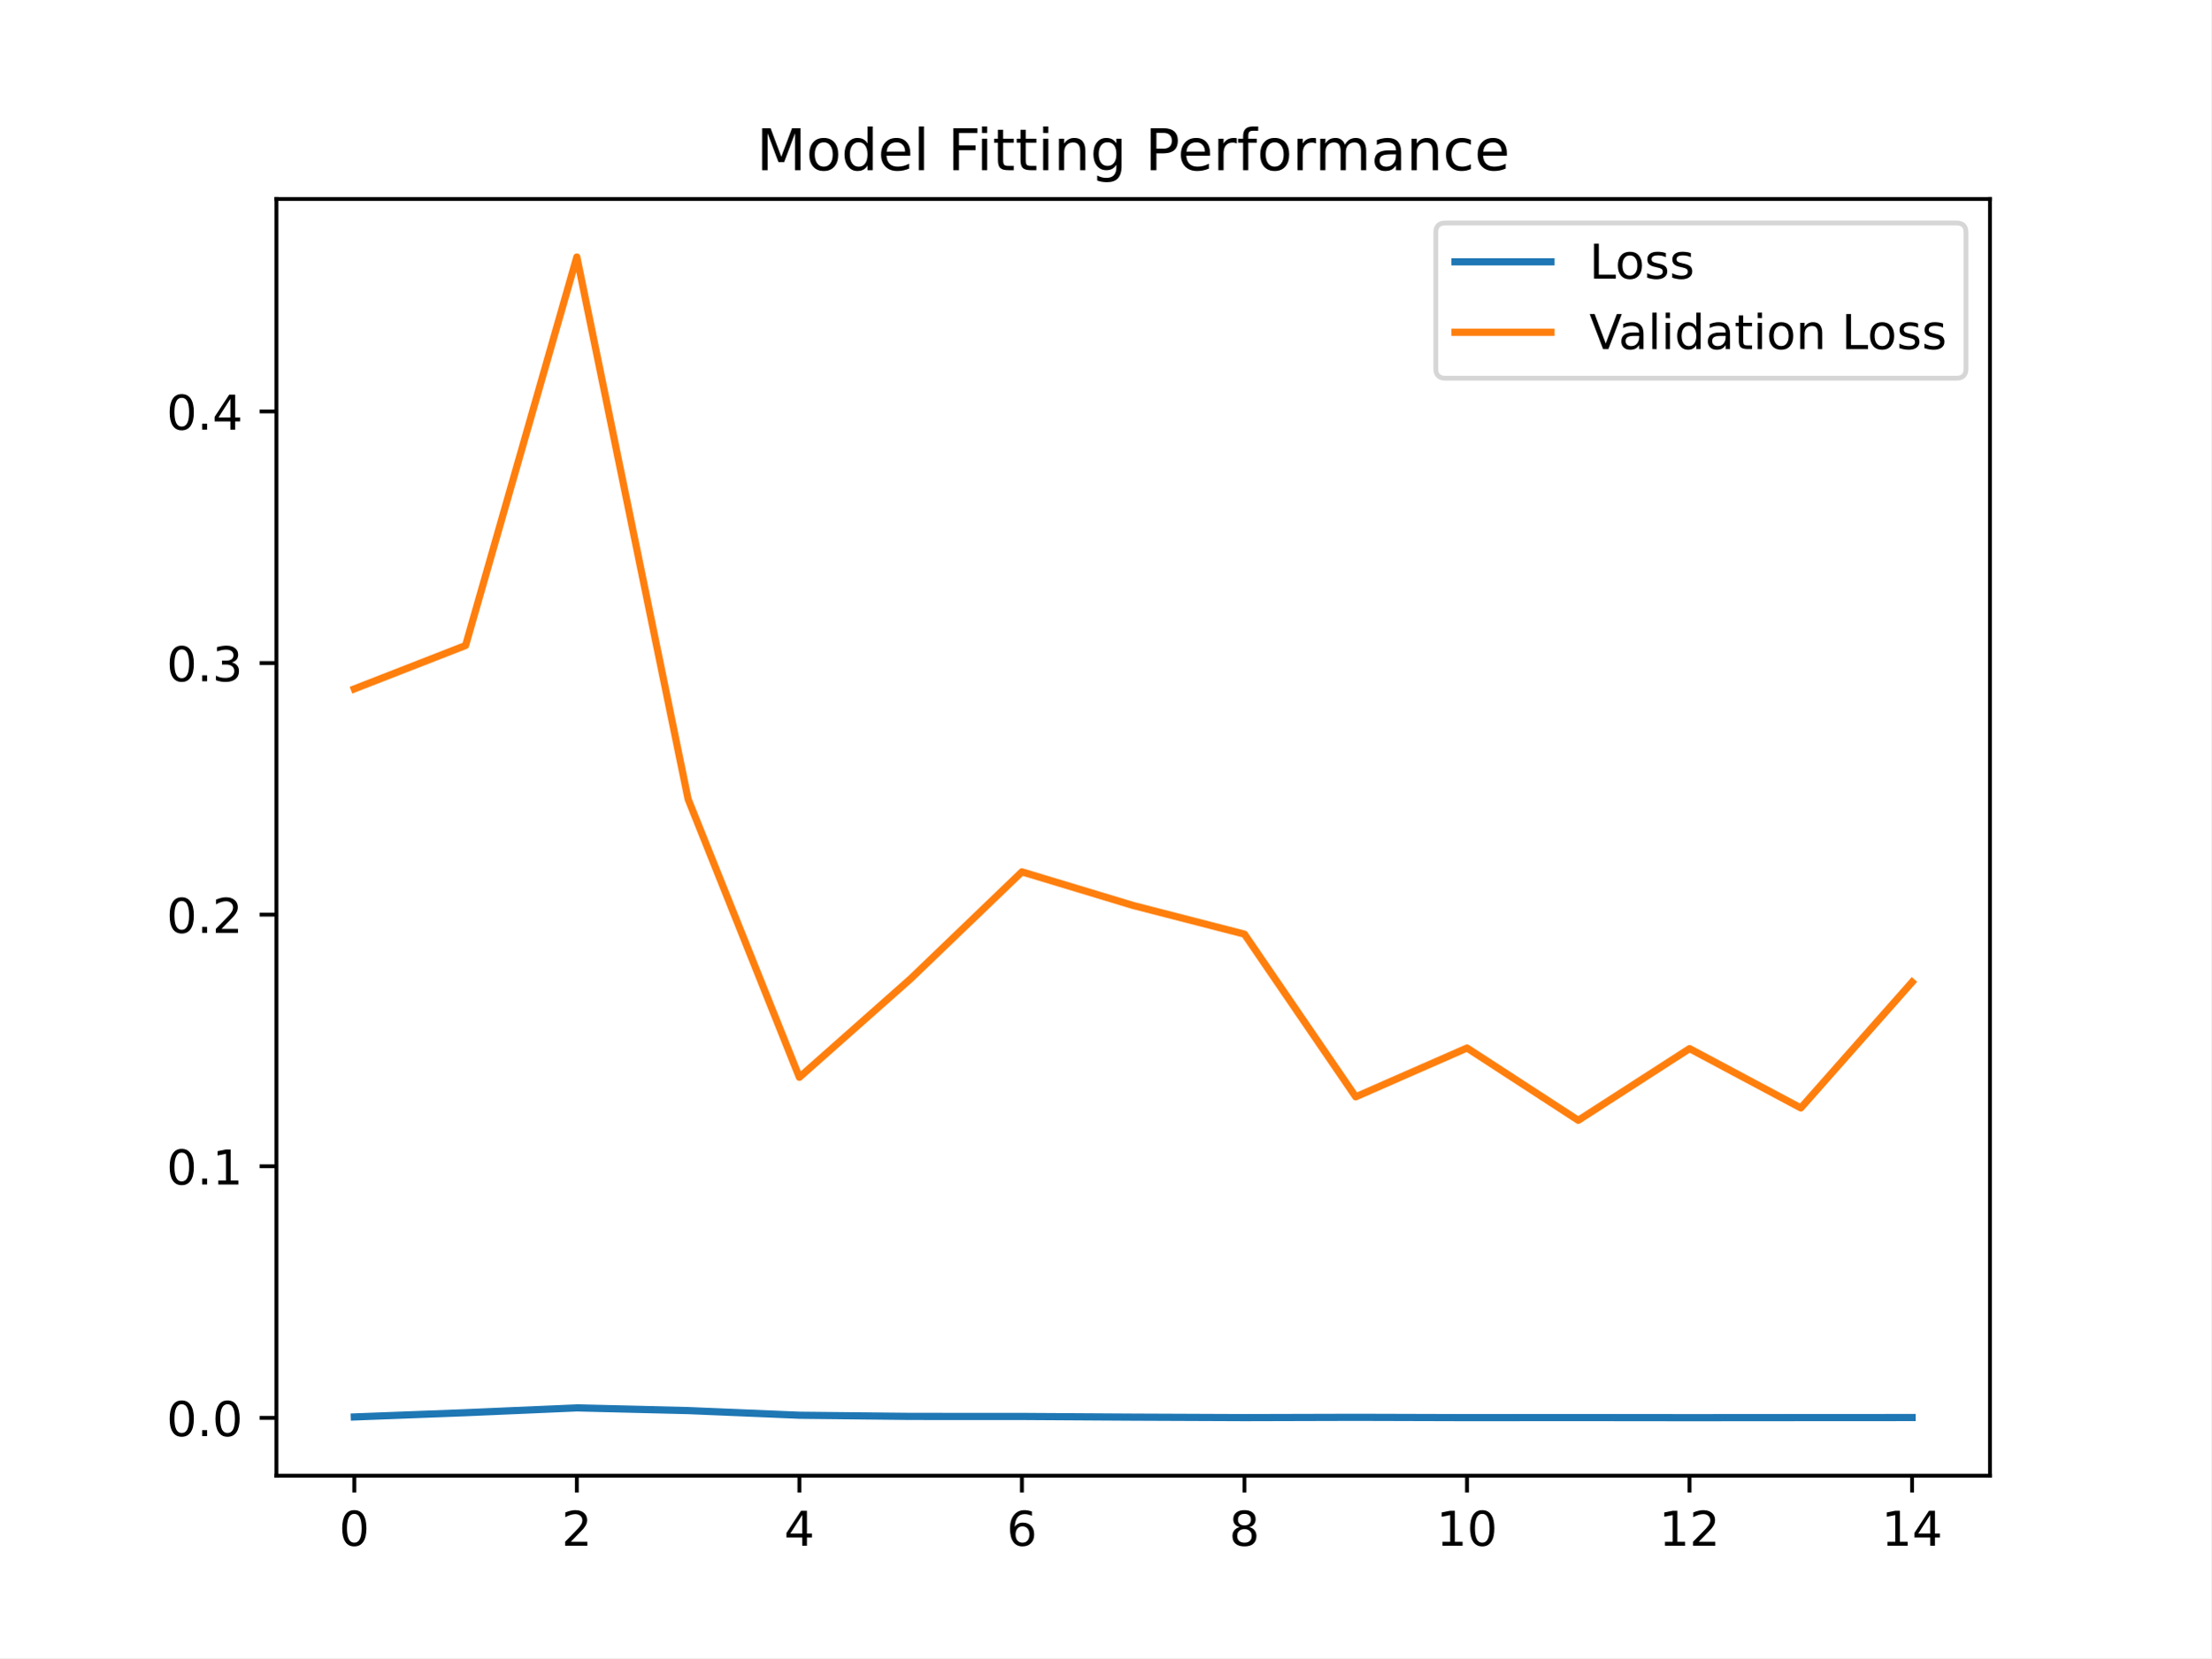
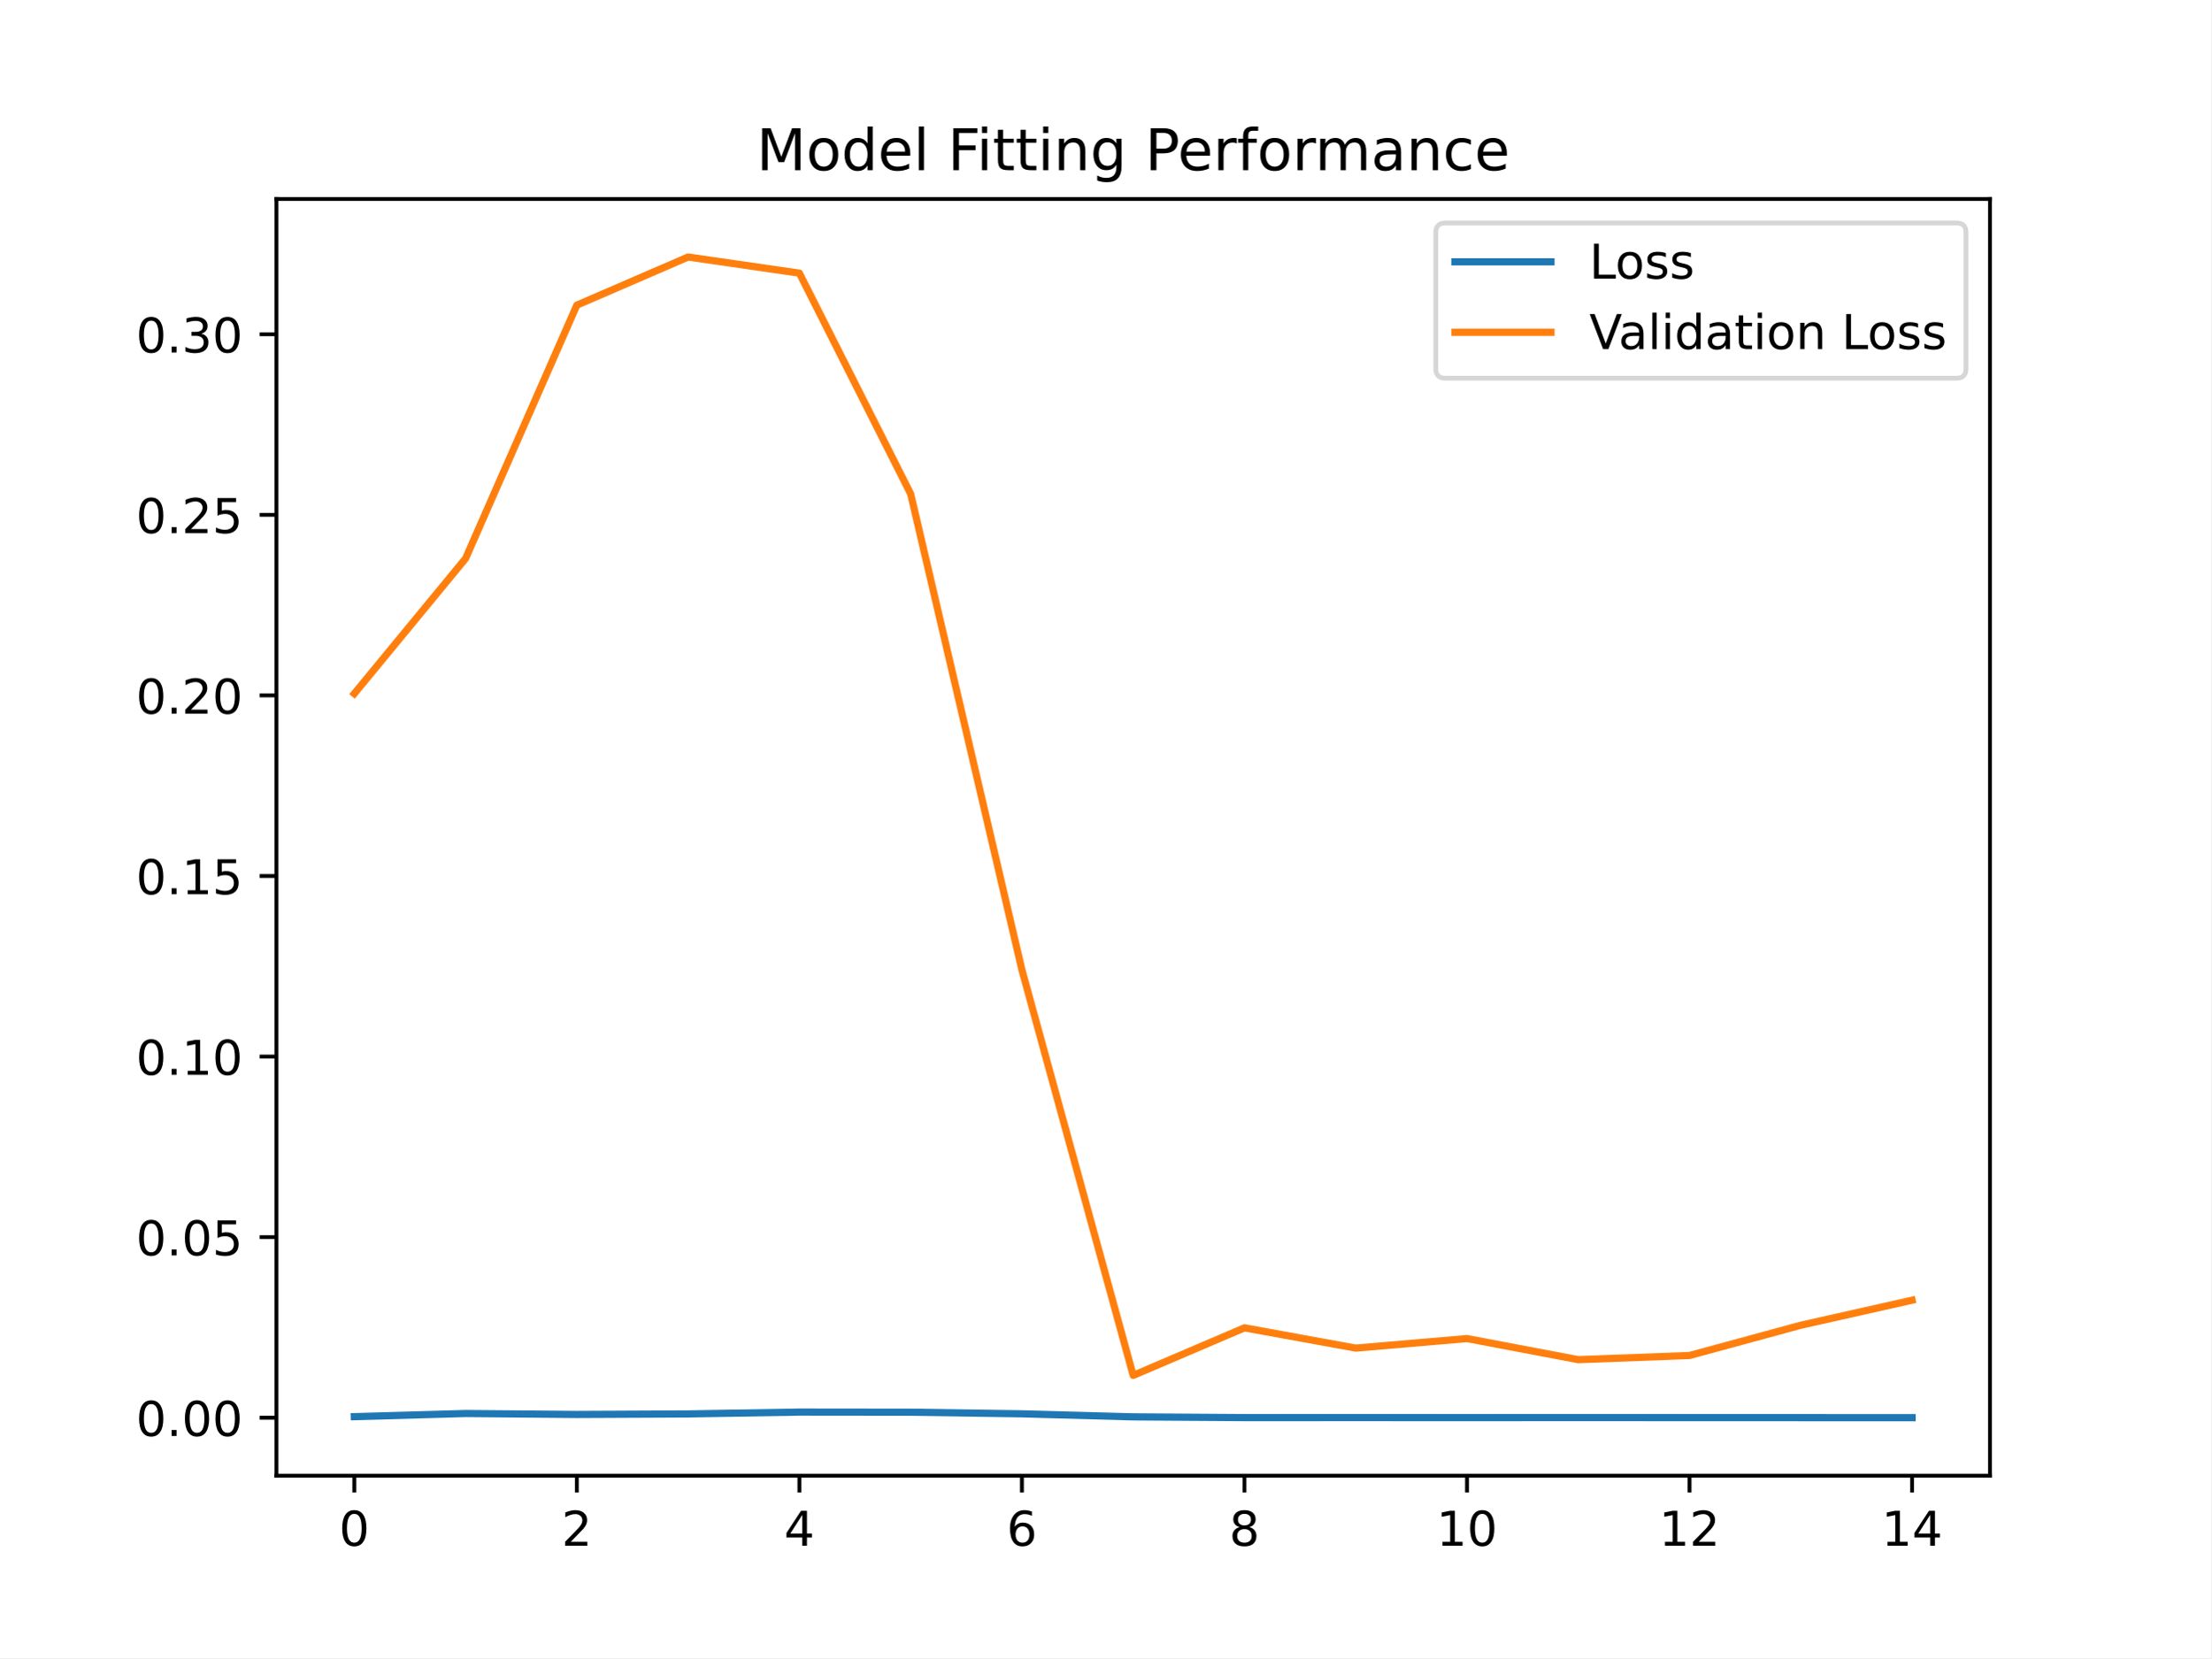
<svg xmlns="http://www.w3.org/2000/svg" xmlns:xlink="http://www.w3.org/1999/xlink" width="460.8pt" height="345.6pt" viewBox="0 0 460.8 345.6" version="1.1">
  <defs>
    <style type="text/css">*{stroke-linejoin: round; stroke-linecap: butt}</style>
  </defs>
  <g id="figure_1">
    <g id="patch_1">
      <path d="M 0 345.6  L 460.8 345.6  L 460.8 0  L 0 0  z " style="fill: #ffffff" />
    </g>
    <g id="axes_1">
      <g id="patch_2">
        <path d="M 57.6 307.584  L 414.72 307.584  L 414.72 41.472  L 57.6 41.472  z " style="fill: #ffffff" />
      </g>
      <g id="matplotlib.axis_1">
        <g id="xtick_1">
          <g id="line2d_1">
            <defs>
-               <path id="mfb55c18305" d="M 0 0  L 0 3.5  " style="stroke: #000000; stroke-width: 0.8" />
+               <path id="m6633b4757b" d="M 0 0  L 0 3.5  " style="stroke: #000000; stroke-width: 0.8" />
            </defs>
            <g>
-               <use xlink:href="#mfb55c18305" x="73.833" y="307.584" style="stroke: #000000; stroke-width: 0.8" />
+               <use xlink:href="#m6633b4757b" x="73.833" y="307.584" style="stroke: #000000; stroke-width: 0.8" />
            </g>
          </g>
          <g id="text_1">
            <g transform="translate(70.65148 322.1824) scale(0.1 -0.1)">
              <defs>
                <path id="DejaVuSans-30" d="M 2034 4250  Q 1547 4250 1301 3770  Q 1056 3291 1056 2328  Q 1056 1369 1301 889  Q 1547 409 2034 409  Q 2525 409 2770 889  Q 3016 1369 3016 2328  Q 3016 3291 2770 3770  Q 2525 4250 2034 4250  z M 2034 4750  Q 2819 4750 3233 4129  Q 3647 3509 3647 2328  Q 3647 1150 3233 529  Q 2819 -91 2034 -91  Q 1250 -91 836 529  Q 422 1150 422 2328  Q 422 3509 836 4129  Q 1250 4750 2034 4750  z " transform="scale(0.015625)" />
              </defs>
              <use xlink:href="#DejaVuSans-30" />
            </g>
          </g>
        </g>
        <g id="xtick_2">
          <g id="line2d_2">
            <g>
-               <use xlink:href="#mfb55c18305" x="120.212" y="307.584" style="stroke: #000000; stroke-width: 0.8" />
+               <use xlink:href="#m6633b4757b" x="120.212" y="307.584" style="stroke: #000000; stroke-width: 0.8" />
            </g>
          </g>
          <g id="text_2">
            <g transform="translate(117.0307 322.1824) scale(0.1 -0.1)">
              <defs>
                <path id="DejaVuSans-32" d="M 1228 531  L 3431 531  L 3431 0  L 469 0  L 469 531  Q 828 903 1448 1529  Q 2069 2156 2228 2338  Q 2531 2678 2651 2914  Q 2772 3150 2772 3378  Q 2772 3750 2511 3984  Q 2250 4219 1831 4219  Q 1534 4219 1204 4116  Q 875 4013 500 3803  L 500 4441  Q 881 4594 1212 4672  Q 1544 4750 1819 4750  Q 2544 4750 2975 4387  Q 3406 4025 3406 3419  Q 3406 3131 3298 2873  Q 3191 2616 2906 2266  Q 2828 2175 2409 1742  Q 1991 1309 1228 531  z " transform="scale(0.015625)" />
              </defs>
              <use xlink:href="#DejaVuSans-32" />
            </g>
          </g>
        </g>
        <g id="xtick_3">
          <g id="line2d_3">
            <g>
-               <use xlink:href="#mfb55c18305" x="166.591" y="307.584" style="stroke: #000000; stroke-width: 0.8" />
+               <use xlink:href="#m6633b4757b" x="166.591" y="307.584" style="stroke: #000000; stroke-width: 0.8" />
            </g>
          </g>
          <g id="text_3">
            <g transform="translate(163.4099 322.1824) scale(0.1 -0.1)">
              <defs>
                <path id="DejaVuSans-34" d="M 2419 4116  L 825 1625  L 2419 1625  L 2419 4116  z M 2253 4666  L 3047 4666  L 3047 1625  L 3713 1625  L 3713 1100  L 3047 1100  L 3047 0  L 2419 0  L 2419 1100  L 313 1100  L 313 1709  L 2253 4666  z " transform="scale(0.015625)" />
              </defs>
              <use xlink:href="#DejaVuSans-34" />
            </g>
          </g>
        </g>
        <g id="xtick_4">
          <g id="line2d_4">
            <g>
-               <use xlink:href="#mfb55c18305" x="212.97" y="307.584" style="stroke: #000000; stroke-width: 0.8" />
+               <use xlink:href="#m6633b4757b" x="212.97" y="307.584" style="stroke: #000000; stroke-width: 0.8" />
            </g>
          </g>
          <g id="text_4">
            <g transform="translate(209.7891 322.1824) scale(0.1 -0.1)">
              <defs>
                <path id="DejaVuSans-36" d="M 2113 2584  Q 1688 2584 1439 2293  Q 1191 2003 1191 1497  Q 1191 994 1439 701  Q 1688 409 2113 409  Q 2538 409 2786 701  Q 3034 994 3034 1497  Q 3034 2003 2786 2293  Q 2538 2584 2113 2584  z M 3366 4563  L 3366 3988  Q 3128 4100 2886 4159  Q 2644 4219 2406 4219  Q 1781 4219 1451 3797  Q 1122 3375 1075 2522  Q 1259 2794 1537 2939  Q 1816 3084 2150 3084  Q 2853 3084 3261 2657  Q 3669 2231 3669 1497  Q 3669 778 3244 343  Q 2819 -91 2113 -91  Q 1303 -91 875 529  Q 447 1150 447 2328  Q 447 3434 972 4092  Q 1497 4750 2381 4750  Q 2619 4750 2861 4703  Q 3103 4656 3366 4563  z " transform="scale(0.015625)" />
              </defs>
              <use xlink:href="#DejaVuSans-36" />
            </g>
          </g>
        </g>
        <g id="xtick_5">
          <g id="line2d_5">
            <g>
-               <use xlink:href="#mfb55c18305" x="259.35" y="307.584" style="stroke: #000000; stroke-width: 0.8" />
+               <use xlink:href="#m6633b4757b" x="259.35" y="307.584" style="stroke: #000000; stroke-width: 0.8" />
            </g>
          </g>
          <g id="text_5">
            <g transform="translate(256.1684 322.1824) scale(0.1 -0.1)">
              <defs>
                <path id="DejaVuSans-38" d="M 2034 2216  Q 1584 2216 1326 1975  Q 1069 1734 1069 1313  Q 1069 891 1326 650  Q 1584 409 2034 409  Q 2484 409 2743 651  Q 3003 894 3003 1313  Q 3003 1734 2745 1975  Q 2488 2216 2034 2216  z M 1403 2484  Q 997 2584 770 2862  Q 544 3141 544 3541  Q 544 4100 942 4425  Q 1341 4750 2034 4750  Q 2731 4750 3128 4425  Q 3525 4100 3525 3541  Q 3525 3141 3298 2862  Q 3072 2584 2669 2484  Q 3125 2378 3379 2068  Q 3634 1759 3634 1313  Q 3634 634 3220 271  Q 2806 -91 2034 -91  Q 1263 -91 848 271  Q 434 634 434 1313  Q 434 1759 690 2068  Q 947 2378 1403 2484  z M 1172 3481  Q 1172 3119 1398 2916  Q 1625 2713 2034 2713  Q 2441 2713 2670 2916  Q 2900 3119 2900 3481  Q 2900 3844 2670 4047  Q 2441 4250 2034 4250  Q 1625 4250 1398 4047  Q 1172 3844 1172 3481  z " transform="scale(0.015625)" />
              </defs>
              <use xlink:href="#DejaVuSans-38" />
            </g>
          </g>
        </g>
        <g id="xtick_6">
          <g id="line2d_6">
            <g>
-               <use xlink:href="#mfb55c18305" x="305.729" y="307.584" style="stroke: #000000; stroke-width: 0.8" />
+               <use xlink:href="#m6633b4757b" x="305.729" y="307.584" style="stroke: #000000; stroke-width: 0.8" />
            </g>
          </g>
          <g id="text_6">
            <g transform="translate(299.3663 322.1824) scale(0.1 -0.1)">
              <defs>
                <path id="DejaVuSans-31" d="M 794 531  L 1825 531  L 1825 4091  L 703 3866  L 703 4441  L 1819 4666  L 2450 4666  L 2450 531  L 3481 531  L 3481 0  L 794 0  L 794 531  z " transform="scale(0.015625)" />
              </defs>
              <use xlink:href="#DejaVuSans-31" />
              <use xlink:href="#DejaVuSans-30" x="63.623" />
            </g>
          </g>
        </g>
        <g id="xtick_7">
          <g id="line2d_7">
            <g>
-               <use xlink:href="#mfb55c18305" x="352.108" y="307.584" style="stroke: #000000; stroke-width: 0.8" />
+               <use xlink:href="#m6633b4757b" x="352.108" y="307.584" style="stroke: #000000; stroke-width: 0.8" />
            </g>
          </g>
          <g id="text_7">
            <g transform="translate(345.7456 322.1824) scale(0.1 -0.1)">
              <use xlink:href="#DejaVuSans-31" />
              <use xlink:href="#DejaVuSans-32" x="63.623" />
            </g>
          </g>
        </g>
        <g id="xtick_8">
          <g id="line2d_8">
            <g>
-               <use xlink:href="#mfb55c18305" x="398.487" y="307.584" style="stroke: #000000; stroke-width: 0.8" />
+               <use xlink:href="#m6633b4757b" x="398.487" y="307.584" style="stroke: #000000; stroke-width: 0.8" />
            </g>
          </g>
          <g id="text_8">
            <g transform="translate(392.1248 322.1824) scale(0.1 -0.1)">
              <use xlink:href="#DejaVuSans-31" />
              <use xlink:href="#DejaVuSans-34" x="63.623" />
            </g>
          </g>
        </g>
      </g>
      <g id="matplotlib.axis_2">
        <g id="ytick_1">
          <g id="line2d_9">
            <defs>
-               <path id="m0a6c1df886" d="M 0 0  L -3.5 0  " style="stroke: #000000; stroke-width: 0.8" />
+               <path id="mc187323421" d="M 0 0  L -3.5 0  " style="stroke: #000000; stroke-width: 0.8" />
            </defs>
            <g>
-               <use xlink:href="#m0a6c1df886" x="57.6" y="295.529" style="stroke: #000000; stroke-width: 0.8" />
+               <use xlink:href="#mc187323421" x="57.6" y="295.501" style="stroke: #000000; stroke-width: 0.8" />
            </g>
          </g>
          <g id="text_9">
-             <g transform="translate(34.69687 299.3285) scale(0.1 -0.1)">
+             <g transform="translate(28.33438 299.2999) scale(0.1 -0.1)">
              <defs>
                <path id="DejaVuSans-2e" d="M 684 794  L 1344 794  L 1344 0  L 684 0  L 684 794  z " transform="scale(0.015625)" />
              </defs>
              <use xlink:href="#DejaVuSans-30" />
              <use xlink:href="#DejaVuSans-2e" x="63.623" />
              <use xlink:href="#DejaVuSans-30" x="95.41" />
+               <use xlink:href="#DejaVuSans-30" x="159.033" />
            </g>
          </g>
        </g>
        <g id="ytick_2">
          <g id="line2d_10">
            <g>
-               <use xlink:href="#m0a6c1df886" x="57.6" y="243.085" style="stroke: #000000; stroke-width: 0.8" />
+               <use xlink:href="#mc187323421" x="57.6" y="257.862" style="stroke: #000000; stroke-width: 0.8" />
            </g>
          </g>
          <g id="text_10">
-             <g transform="translate(34.69687 246.8841) scale(0.1 -0.1)">
-               <use xlink:href="#DejaVuSans-30" />
-               <use xlink:href="#DejaVuSans-2e" x="63.623" />
-               <use xlink:href="#DejaVuSans-31" x="95.41" />
+             <g transform="translate(28.33438 261.661) scale(0.1 -0.1)">
+               <defs>
+                 <path id="DejaVuSans-35" d="M 691 4666  L 3169 4666  L 3169 4134  L 1269 4134  L 1269 2991  Q 1406 3038 1543 3061  Q 1681 3084 1819 3084  Q 2600 3084 3056 2656  Q 3513 2228 3513 1497  Q 3513 744 3044 326  Q 2575 -91 1722 -91  Q 1428 -91 1123 -41  Q 819 9 494 109  L 494 744  Q 775 591 1075 516  Q 1375 441 1709 441  Q 2250 441 2565 725  Q 2881 1009 2881 1497  Q 2881 1984 2565 2268  Q 2250 2553 1709 2553  Q 1456 2553 1204 2497  Q 953 2441 691 2322  L 691 4666  z " transform="scale(0.015625)" />
+               </defs>
+               <use xlink:href="#DejaVuSans-30" />
+               <use xlink:href="#DejaVuSans-2e" x="63.623" />
+               <use xlink:href="#DejaVuSans-30" x="95.41" />
+               <use xlink:href="#DejaVuSans-35" x="159.033" />
            </g>
          </g>
        </g>
        <g id="ytick_3">
          <g id="line2d_11">
            <g>
-               <use xlink:href="#m0a6c1df886" x="57.6" y="190.641" style="stroke: #000000; stroke-width: 0.8" />
+               <use xlink:href="#mc187323421" x="57.6" y="220.223" style="stroke: #000000; stroke-width: 0.8" />
            </g>
          </g>
          <g id="text_11">
-             <g transform="translate(34.69687 194.4397) scale(0.1 -0.1)">
-               <use xlink:href="#DejaVuSans-30" />
-               <use xlink:href="#DejaVuSans-2e" x="63.623" />
-               <use xlink:href="#DejaVuSans-32" x="95.41" />
+             <g transform="translate(28.33438 224.022) scale(0.1 -0.1)">
+               <use xlink:href="#DejaVuSans-30" />
+               <use xlink:href="#DejaVuSans-2e" x="63.623" />
+               <use xlink:href="#DejaVuSans-31" x="95.41" />
+               <use xlink:href="#DejaVuSans-30" x="159.033" />
            </g>
          </g>
        </g>
        <g id="ytick_4">
          <g id="line2d_12">
            <g>
-               <use xlink:href="#m0a6c1df886" x="57.6" y="138.196" style="stroke: #000000; stroke-width: 0.8" />
+               <use xlink:href="#mc187323421" x="57.6" y="182.584" style="stroke: #000000; stroke-width: 0.8" />
            </g>
          </g>
          <g id="text_12">
-             <g transform="translate(34.69687 141.9953) scale(0.1 -0.1)">
-               <defs>
-                 <path id="DejaVuSans-33" d="M 2597 2516  Q 3050 2419 3304 2112  Q 3559 1806 3559 1356  Q 3559 666 3084 287  Q 2609 -91 1734 -91  Q 1441 -91 1130 -33  Q 819 25 488 141  L 488 750  Q 750 597 1062 519  Q 1375 441 1716 441  Q 2309 441 2620 675  Q 2931 909 2931 1356  Q 2931 1769 2642 2001  Q 2353 2234 1838 2234  L 1294 2234  L 1294 2753  L 1863 2753  Q 2328 2753 2575 2939  Q 2822 3125 2822 3475  Q 2822 3834 2567 4026  Q 2313 4219 1838 4219  Q 1578 4219 1281 4162  Q 984 4106 628 3988  L 628 4550  Q 988 4650 1302 4700  Q 1616 4750 1894 4750  Q 2613 4750 3031 4423  Q 3450 4097 3450 3541  Q 3450 3153 3228 2886  Q 3006 2619 2597 2516  z " transform="scale(0.015625)" />
-               </defs>
-               <use xlink:href="#DejaVuSans-30" />
-               <use xlink:href="#DejaVuSans-2e" x="63.623" />
-               <use xlink:href="#DejaVuSans-33" x="95.41" />
+             <g transform="translate(28.33438 186.383) scale(0.1 -0.1)">
+               <use xlink:href="#DejaVuSans-30" />
+               <use xlink:href="#DejaVuSans-2e" x="63.623" />
+               <use xlink:href="#DejaVuSans-31" x="95.41" />
+               <use xlink:href="#DejaVuSans-35" x="159.033" />
            </g>
          </g>
        </g>
        <g id="ytick_5">
          <g id="line2d_13">
            <g>
-               <use xlink:href="#m0a6c1df886" x="57.6" y="85.752" style="stroke: #000000; stroke-width: 0.8" />
+               <use xlink:href="#mc187323421" x="57.6" y="144.945" style="stroke: #000000; stroke-width: 0.8" />
            </g>
          </g>
          <g id="text_13">
-             <g transform="translate(34.69687 89.55096) scale(0.1 -0.1)">
-               <use xlink:href="#DejaVuSans-30" />
-               <use xlink:href="#DejaVuSans-2e" x="63.623" />
-               <use xlink:href="#DejaVuSans-34" x="95.41" />
-             </g>
-           </g>
-         </g>
-       </g>
-       <g id="line2d_14">
-         <path d="M 73.833 295.335  L 97.022 294.454  L 120.212 293.447  L 143.402 294.009  L 166.591 294.982  L 189.781 295.224  L 212.97 295.232  L 236.16 295.376  L 259.35 295.474  L 282.539 295.411  L 305.729 295.478  L 328.918 295.462  L 352.108 295.488  L 375.298 295.469  L 398.487 295.456  " clip-path="url(#p05d8b117bd)" style="fill: none; stroke: #1f77b4; stroke-width: 1.5; stroke-linecap: square" />
-       </g>
-       <g id="line2d_15">
-         <path d="M 73.833 143.588  L 97.022 134.54  L 120.212 53.568  L 143.402 166.568  L 166.591 224.547  L 189.781 204.005  L 212.97 181.722  L 236.16 188.734  L 259.35 194.706  L 282.539 228.613  L 305.729 218.437  L 328.918 233.508  L 352.108 218.564  L 375.298 230.931  L 398.487 204.704  " clip-path="url(#p05d8b117bd)" style="fill: none; stroke: #ff7f0e; stroke-width: 1.5; stroke-linecap: square" />
+             <g transform="translate(28.33438 148.744) scale(0.1 -0.1)">
+               <use xlink:href="#DejaVuSans-30" />
+               <use xlink:href="#DejaVuSans-2e" x="63.623" />
+               <use xlink:href="#DejaVuSans-32" x="95.41" />
+               <use xlink:href="#DejaVuSans-30" x="159.033" />
+             </g>
+           </g>
+         </g>
+         <g id="ytick_6">
+           <g id="line2d_14">
+             <g>
+               <use xlink:href="#mc187323421" x="57.6" y="107.306" style="stroke: #000000; stroke-width: 0.8" />
+             </g>
+           </g>
+           <g id="text_14">
+             <g transform="translate(28.33438 111.105) scale(0.1 -0.1)">
+               <use xlink:href="#DejaVuSans-30" />
+               <use xlink:href="#DejaVuSans-2e" x="63.623" />
+               <use xlink:href="#DejaVuSans-32" x="95.41" />
+               <use xlink:href="#DejaVuSans-35" x="159.033" />
+             </g>
+           </g>
+         </g>
+         <g id="ytick_7">
+           <g id="line2d_15">
+             <g>
+               <use xlink:href="#mc187323421" x="57.6" y="69.667" style="stroke: #000000; stroke-width: 0.8" />
+             </g>
+           </g>
+           <g id="text_15">
+             <g transform="translate(28.33438 73.46598) scale(0.1 -0.1)">
+               <defs>
+                 <path id="DejaVuSans-33" d="M 2597 2516  Q 3050 2419 3304 2112  Q 3559 1806 3559 1356  Q 3559 666 3084 287  Q 2609 -91 1734 -91  Q 1441 -91 1130 -33  Q 819 25 488 141  L 488 750  Q 750 597 1062 519  Q 1375 441 1716 441  Q 2309 441 2620 675  Q 2931 909 2931 1356  Q 2931 1769 2642 2001  Q 2353 2234 1838 2234  L 1294 2234  L 1294 2753  L 1863 2753  Q 2328 2753 2575 2939  Q 2822 3125 2822 3475  Q 2822 3834 2567 4026  Q 2313 4219 1838 4219  Q 1578 4219 1281 4162  Q 984 4106 628 3988  L 628 4550  Q 988 4650 1302 4700  Q 1616 4750 1894 4750  Q 2613 4750 3031 4423  Q 3450 4097 3450 3541  Q 3450 3153 3228 2886  Q 3006 2619 2597 2516  z " transform="scale(0.015625)" />
+               </defs>
+               <use xlink:href="#DejaVuSans-30" />
+               <use xlink:href="#DejaVuSans-2e" x="63.623" />
+               <use xlink:href="#DejaVuSans-33" x="95.41" />
+               <use xlink:href="#DejaVuSans-30" x="159.033" />
+             </g>
+           </g>
+         </g>
+       </g>
+       <g id="line2d_16">
+         <path d="M 73.833 295.276  L 97.022 294.619  L 120.212 294.822  L 143.402 294.71  L 166.591 294.325  L 189.781 294.351  L 212.97 294.685  L 236.16 295.318  L 259.35 295.473  L 282.539 295.469  L 305.729 295.473  L 328.918 295.468  L 352.108 295.472  L 375.298 295.483  L 398.487 295.488  " clip-path="url(#p65fc6ba783)" style="fill: none; stroke: #1f77b4; stroke-width: 1.5; stroke-linecap: square" />
+       </g>
+       <g id="line2d_17">
+         <path d="M 73.833 144.577  L 97.022 116.412  L 120.212 63.601  L 143.402 53.568  L 166.591 56.929  L 189.781 102.932  L 212.97 202.154  L 236.16 286.682  L 259.35 276.761  L 282.539 280.99  L 305.729 278.999  L 328.918 283.402  L 352.108 282.527  L 375.298 276.221  L 398.487 271.003  " clip-path="url(#p65fc6ba783)" style="fill: none; stroke: #ff7f0e; stroke-width: 1.5; stroke-linecap: square" />
      </g>
      <g id="patch_3">
        <path d="M 57.6 307.584  L 57.6 41.472  " style="fill: none; stroke: #000000; stroke-width: 0.8; stroke-linejoin: miter; stroke-linecap: square" />
      </g>
      <g id="patch_4">
        <path d="M 414.72 307.584  L 414.72 41.472  " style="fill: none; stroke: #000000; stroke-width: 0.8; stroke-linejoin: miter; stroke-linecap: square" />
      </g>
      <g id="patch_5">
        <path d="M 57.6 307.584  L 414.72 307.584  " style="fill: none; stroke: #000000; stroke-width: 0.8; stroke-linejoin: miter; stroke-linecap: square" />
      </g>
      <g id="patch_6">
        <path d="M 57.6 41.472  L 414.72 41.472  " style="fill: none; stroke: #000000; stroke-width: 0.8; stroke-linejoin: miter; stroke-linecap: square" />
      </g>
-       <g id="text_14">
+       <g id="text_16">
        <g transform="translate(157.6463 35.472) scale(0.12 -0.12)">
          <defs>
            <path id="DejaVuSans-4d" d="M 628 4666  L 1569 4666  L 2759 1491  L 3956 4666  L 4897 4666  L 4897 0  L 4281 0  L 4281 4097  L 3078 897  L 2444 897  L 1241 4097  L 1241 0  L 628 0  L 628 4666  z " transform="scale(0.015625)" />
            <path id="DejaVuSans-6f" d="M 1959 3097  Q 1497 3097 1228 2736  Q 959 2375 959 1747  Q 959 1119 1226 758  Q 1494 397 1959 397  Q 2419 397 2687 759  Q 2956 1122 2956 1747  Q 2956 2369 2687 2733  Q 2419 3097 1959 3097  z M 1959 3584  Q 2709 3584 3137 3096  Q 3566 2609 3566 1747  Q 3566 888 3137 398  Q 2709 -91 1959 -91  Q 1206 -91 779 398  Q 353 888 353 1747  Q 353 2609 779 3096  Q 1206 3584 1959 3584  z " transform="scale(0.015625)" />
            <path id="DejaVuSans-64" d="M 2906 2969  L 2906 4863  L 3481 4863  L 3481 0  L 2906 0  L 2906 525  Q 2725 213 2448 61  Q 2172 -91 1784 -91  Q 1150 -91 751 415  Q 353 922 353 1747  Q 353 2572 751 3078  Q 1150 3584 1784 3584  Q 2172 3584 2448 3432  Q 2725 3281 2906 2969  z M 947 1747  Q 947 1113 1208 752  Q 1469 391 1925 391  Q 2381 391 2643 752  Q 2906 1113 2906 1747  Q 2906 2381 2643 2742  Q 2381 3103 1925 3103  Q 1469 3103 1208 2742  Q 947 2381 947 1747  z " transform="scale(0.015625)" />
            <path id="DejaVuSans-65" d="M 3597 1894  L 3597 1613  L 953 1613  Q 991 1019 1311 708  Q 1631 397 2203 397  Q 2534 397 2845 478  Q 3156 559 3463 722  L 3463 178  Q 3153 47 2828 -22  Q 2503 -91 2169 -91  Q 1331 -91 842 396  Q 353 884 353 1716  Q 353 2575 817 3079  Q 1281 3584 2069 3584  Q 2775 3584 3186 3129  Q 3597 2675 3597 1894  z M 3022 2063  Q 3016 2534 2758 2815  Q 2500 3097 2075 3097  Q 1594 3097 1305 2825  Q 1016 2553 972 2059  L 3022 2063  z " transform="scale(0.015625)" />
            <path id="DejaVuSans-6c" d="M 603 4863  L 1178 4863  L 1178 0  L 603 0  L 603 4863  z " transform="scale(0.015625)" />
            <path id="DejaVuSans-20" transform="scale(0.015625)" />
            <path id="DejaVuSans-46" d="M 628 4666  L 3309 4666  L 3309 4134  L 1259 4134  L 1259 2759  L 3109 2759  L 3109 2228  L 1259 2228  L 1259 0  L 628 0  L 628 4666  z " transform="scale(0.015625)" />
            <path id="DejaVuSans-69" d="M 603 3500  L 1178 3500  L 1178 0  L 603 0  L 603 3500  z M 603 4863  L 1178 4863  L 1178 4134  L 603 4134  L 603 4863  z " transform="scale(0.015625)" />
            <path id="DejaVuSans-74" d="M 1172 4494  L 1172 3500  L 2356 3500  L 2356 3053  L 1172 3053  L 1172 1153  Q 1172 725 1289 603  Q 1406 481 1766 481  L 2356 481  L 2356 0  L 1766 0  Q 1100 0 847 248  Q 594 497 594 1153  L 594 3053  L 172 3053  L 172 3500  L 594 3500  L 594 4494  L 1172 4494  z " transform="scale(0.015625)" />
            <path id="DejaVuSans-6e" d="M 3513 2113  L 3513 0  L 2938 0  L 2938 2094  Q 2938 2591 2744 2837  Q 2550 3084 2163 3084  Q 1697 3084 1428 2787  Q 1159 2491 1159 1978  L 1159 0  L 581 0  L 581 3500  L 1159 3500  L 1159 2956  Q 1366 3272 1645 3428  Q 1925 3584 2291 3584  Q 2894 3584 3203 3211  Q 3513 2838 3513 2113  z " transform="scale(0.015625)" />
            <path id="DejaVuSans-67" d="M 2906 1791  Q 2906 2416 2648 2759  Q 2391 3103 1925 3103  Q 1463 3103 1205 2759  Q 947 2416 947 1791  Q 947 1169 1205 825  Q 1463 481 1925 481  Q 2391 481 2648 825  Q 2906 1169 2906 1791  z M 3481 434  Q 3481 -459 3084 -895  Q 2688 -1331 1869 -1331  Q 1566 -1331 1297 -1286  Q 1028 -1241 775 -1147  L 775 -588  Q 1028 -725 1275 -790  Q 1522 -856 1778 -856  Q 2344 -856 2625 -561  Q 2906 -266 2906 331  L 2906 616  Q 2728 306 2450 153  Q 2172 0 1784 0  Q 1141 0 747 490  Q 353 981 353 1791  Q 353 2603 747 3093  Q 1141 3584 1784 3584  Q 2172 3584 2450 3431  Q 2728 3278 2906 2969  L 2906 3500  L 3481 3500  L 3481 434  z " transform="scale(0.015625)" />
            <path id="DejaVuSans-50" d="M 1259 4147  L 1259 2394  L 2053 2394  Q 2494 2394 2734 2622  Q 2975 2850 2975 3272  Q 2975 3691 2734 3919  Q 2494 4147 2053 4147  L 1259 4147  z M 628 4666  L 2053 4666  Q 2838 4666 3239 4311  Q 3641 3956 3641 3272  Q 3641 2581 3239 2228  Q 2838 1875 2053 1875  L 1259 1875  L 1259 0  L 628 0  L 628 4666  z " transform="scale(0.015625)" />
            <path id="DejaVuSans-72" d="M 2631 2963  Q 2534 3019 2420 3045  Q 2306 3072 2169 3072  Q 1681 3072 1420 2755  Q 1159 2438 1159 1844  L 1159 0  L 581 0  L 581 3500  L 1159 3500  L 1159 2956  Q 1341 3275 1631 3429  Q 1922 3584 2338 3584  Q 2397 3584 2469 3576  Q 2541 3569 2628 3553  L 2631 2963  z " transform="scale(0.015625)" />
            <path id="DejaVuSans-66" d="M 2375 4863  L 2375 4384  L 1825 4384  Q 1516 4384 1395 4259  Q 1275 4134 1275 3809  L 1275 3500  L 2222 3500  L 2222 3053  L 1275 3053  L 1275 0  L 697 0  L 697 3053  L 147 3053  L 147 3500  L 697 3500  L 697 3744  Q 697 4328 969 4595  Q 1241 4863 1831 4863  L 2375 4863  z " transform="scale(0.015625)" />
            <path id="DejaVuSans-6d" d="M 3328 2828  Q 3544 3216 3844 3400  Q 4144 3584 4550 3584  Q 5097 3584 5394 3201  Q 5691 2819 5691 2113  L 5691 0  L 5113 0  L 5113 2094  Q 5113 2597 4934 2840  Q 4756 3084 4391 3084  Q 3944 3084 3684 2787  Q 3425 2491 3425 1978  L 3425 0  L 2847 0  L 2847 2094  Q 2847 2600 2669 2842  Q 2491 3084 2119 3084  Q 1678 3084 1418 2786  Q 1159 2488 1159 1978  L 1159 0  L 581 0  L 581 3500  L 1159 3500  L 1159 2956  Q 1356 3278 1631 3431  Q 1906 3584 2284 3584  Q 2666 3584 2933 3390  Q 3200 3197 3328 2828  z " transform="scale(0.015625)" />
            <path id="DejaVuSans-61" d="M 2194 1759  Q 1497 1759 1228 1600  Q 959 1441 959 1056  Q 959 750 1161 570  Q 1363 391 1709 391  Q 2188 391 2477 730  Q 2766 1069 2766 1631  L 2766 1759  L 2194 1759  z M 3341 1997  L 3341 0  L 2766 0  L 2766 531  Q 2569 213 2275 61  Q 1981 -91 1556 -91  Q 1019 -91 701 211  Q 384 513 384 1019  Q 384 1609 779 1909  Q 1175 2209 1959 2209  L 2766 2209  L 2766 2266  Q 2766 2663 2505 2880  Q 2244 3097 1772 3097  Q 1472 3097 1187 3025  Q 903 2953 641 2809  L 641 3341  Q 956 3463 1253 3523  Q 1550 3584 1831 3584  Q 2591 3584 2966 3190  Q 3341 2797 3341 1997  z " transform="scale(0.015625)" />
            <path id="DejaVuSans-63" d="M 3122 3366  L 3122 2828  Q 2878 2963 2633 3030  Q 2388 3097 2138 3097  Q 1578 3097 1268 2742  Q 959 2388 959 1747  Q 959 1106 1268 751  Q 1578 397 2138 397  Q 2388 397 2633 464  Q 2878 531 3122 666  L 3122 134  Q 2881 22 2623 -34  Q 2366 -91 2075 -91  Q 1284 -91 818 406  Q 353 903 353 1747  Q 353 2603 823 3093  Q 1294 3584 2113 3584  Q 2378 3584 2631 3529  Q 2884 3475 3122 3366  z " transform="scale(0.015625)" />
          </defs>
          <use xlink:href="#DejaVuSans-4d" />
          <use xlink:href="#DejaVuSans-6f" x="86.279" />
          <use xlink:href="#DejaVuSans-64" x="147.461" />
          <use xlink:href="#DejaVuSans-65" x="210.938" />
          <use xlink:href="#DejaVuSans-6c" x="272.461" />
          <use xlink:href="#DejaVuSans-20" x="300.244" />
          <use xlink:href="#DejaVuSans-46" x="332.031" />
          <use xlink:href="#DejaVuSans-69" x="382.301" />
          <use xlink:href="#DejaVuSans-74" x="410.084" />
          <use xlink:href="#DejaVuSans-74" x="449.293" />
          <use xlink:href="#DejaVuSans-69" x="488.502" />
          <use xlink:href="#DejaVuSans-6e" x="516.285" />
          <use xlink:href="#DejaVuSans-67" x="579.664" />
          <use xlink:href="#DejaVuSans-20" x="643.141" />
          <use xlink:href="#DejaVuSans-50" x="674.928" />
          <use xlink:href="#DejaVuSans-65" x="731.605" />
          <use xlink:href="#DejaVuSans-72" x="793.129" />
          <use xlink:href="#DejaVuSans-66" x="834.242" />
          <use xlink:href="#DejaVuSans-6f" x="869.447" />
          <use xlink:href="#DejaVuSans-72" x="930.629" />
          <use xlink:href="#DejaVuSans-6d" x="969.992" />
          <use xlink:href="#DejaVuSans-61" x="1067.404" />
          <use xlink:href="#DejaVuSans-6e" x="1128.684" />
          <use xlink:href="#DejaVuSans-63" x="1192.062" />
          <use xlink:href="#DejaVuSans-65" x="1247.043" />
        </g>
      </g>
      <g id="legend_1">
        <g id="patch_7">
          <path d="M 301.226 78.828  L 407.72 78.828  Q 409.72 78.828 409.72 76.828  L 409.72 48.472  Q 409.72 46.472 407.72 46.472  L 301.226 46.472  Q 299.226 46.472 299.226 48.472  L 299.226 76.828  Q 299.226 78.828 301.226 78.828  z " style="fill: #ffffff; opacity: 0.8; stroke: #cccccc; stroke-linejoin: miter" />
        </g>
-         <g id="line2d_16">
+         <g id="line2d_18">
          <path d="M 303.226 54.57  L 313.226 54.57  L 323.226 54.57  " style="fill: none; stroke: #1f77b4; stroke-width: 1.5; stroke-linecap: square" />
        </g>
-         <g id="text_15">
+         <g id="text_17">
          <g transform="translate(331.2262 58.07044) scale(0.1 -0.1)">
            <defs>
              <path id="DejaVuSans-4c" d="M 628 4666  L 1259 4666  L 1259 531  L 3531 531  L 3531 0  L 628 0  L 628 4666  z " transform="scale(0.015625)" />
              <path id="DejaVuSans-73" d="M 2834 3397  L 2834 2853  Q 2591 2978 2328 3040  Q 2066 3103 1784 3103  Q 1356 3103 1142 2972  Q 928 2841 928 2578  Q 928 2378 1081 2264  Q 1234 2150 1697 2047  L 1894 2003  Q 2506 1872 2764 1633  Q 3022 1394 3022 966  Q 3022 478 2636 193  Q 2250 -91 1575 -91  Q 1294 -91 989 -36  Q 684 19 347 128  L 347 722  Q 666 556 975 473  Q 1284 391 1588 391  Q 1994 391 2212 530  Q 2431 669 2431 922  Q 2431 1156 2273 1281  Q 2116 1406 1581 1522  L 1381 1569  Q 847 1681 609 1914  Q 372 2147 372 2553  Q 372 3047 722 3315  Q 1072 3584 1716 3584  Q 2034 3584 2315 3537  Q 2597 3491 2834 3397  z " transform="scale(0.015625)" />
            </defs>
            <use xlink:href="#DejaVuSans-4c" />
            <use xlink:href="#DejaVuSans-6f" x="53.963" />
            <use xlink:href="#DejaVuSans-73" x="115.145" />
            <use xlink:href="#DejaVuSans-73" x="167.244" />
          </g>
        </g>
-         <g id="line2d_17">
+         <g id="line2d_19">
          <path d="M 303.226 69.249  L 313.226 69.249  L 323.226 69.249  " style="fill: none; stroke: #ff7f0e; stroke-width: 1.5; stroke-linecap: square" />
        </g>
-         <g id="text_16">
+         <g id="text_18">
          <g transform="translate(331.2262 72.74856) scale(0.1 -0.1)">
            <defs>
              <path id="DejaVuSans-56" d="M 1831 0  L 50 4666  L 709 4666  L 2188 738  L 3669 4666  L 4325 4666  L 2547 0  L 1831 0  z " transform="scale(0.015625)" />
            </defs>
            <use xlink:href="#DejaVuSans-56" />
            <use xlink:href="#DejaVuSans-61" x="60.658" />
            <use xlink:href="#DejaVuSans-6c" x="121.938" />
            <use xlink:href="#DejaVuSans-69" x="149.721" />
            <use xlink:href="#DejaVuSans-64" x="177.504" />
            <use xlink:href="#DejaVuSans-61" x="240.98" />
            <use xlink:href="#DejaVuSans-74" x="302.26" />
            <use xlink:href="#DejaVuSans-69" x="341.469" />
            <use xlink:href="#DejaVuSans-6f" x="369.252" />
            <use xlink:href="#DejaVuSans-6e" x="430.434" />
            <use xlink:href="#DejaVuSans-20" x="493.812" />
            <use xlink:href="#DejaVuSans-4c" x="525.6" />
            <use xlink:href="#DejaVuSans-6f" x="579.562" />
            <use xlink:href="#DejaVuSans-73" x="640.744" />
            <use xlink:href="#DejaVuSans-73" x="692.844" />
          </g>
        </g>
      </g>
    </g>
  </g>
  <defs>
-     <clipPath id="p05d8b117bd">
+     <clipPath id="p65fc6ba783">
      <rect x="57.6" y="41.472" width="357.12" height="266.112" />
    </clipPath>
  </defs>
</svg>
